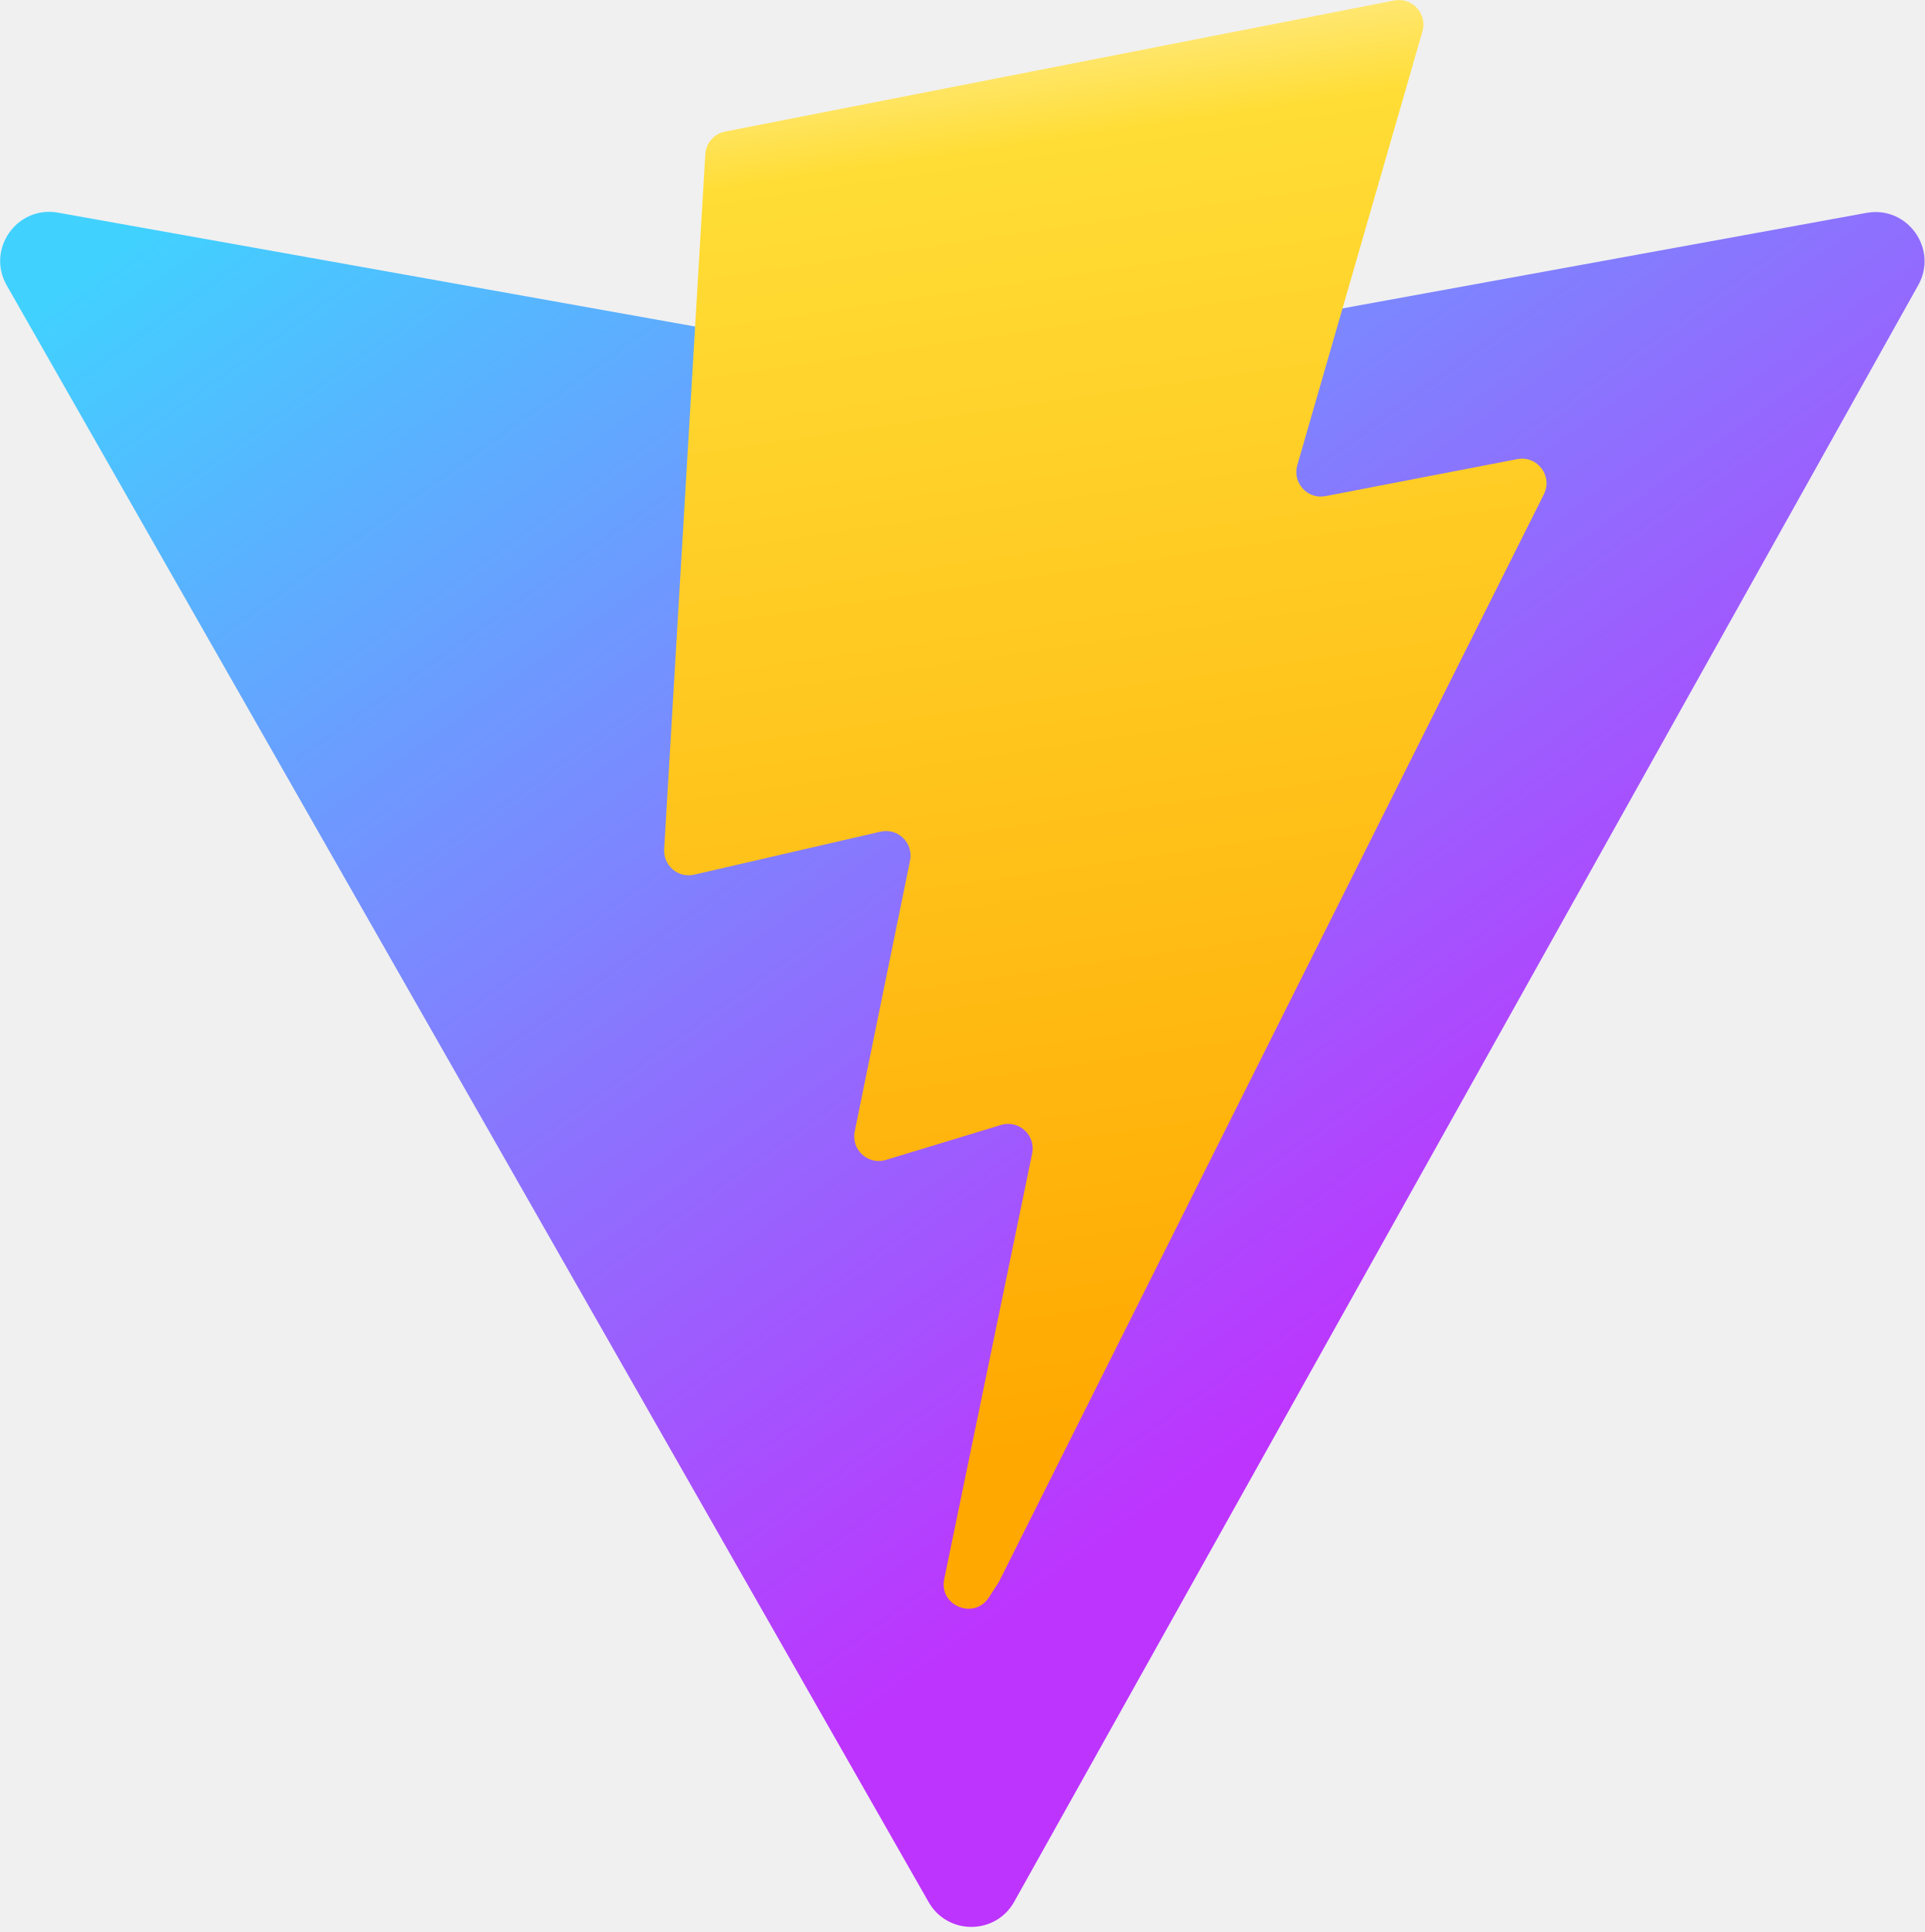
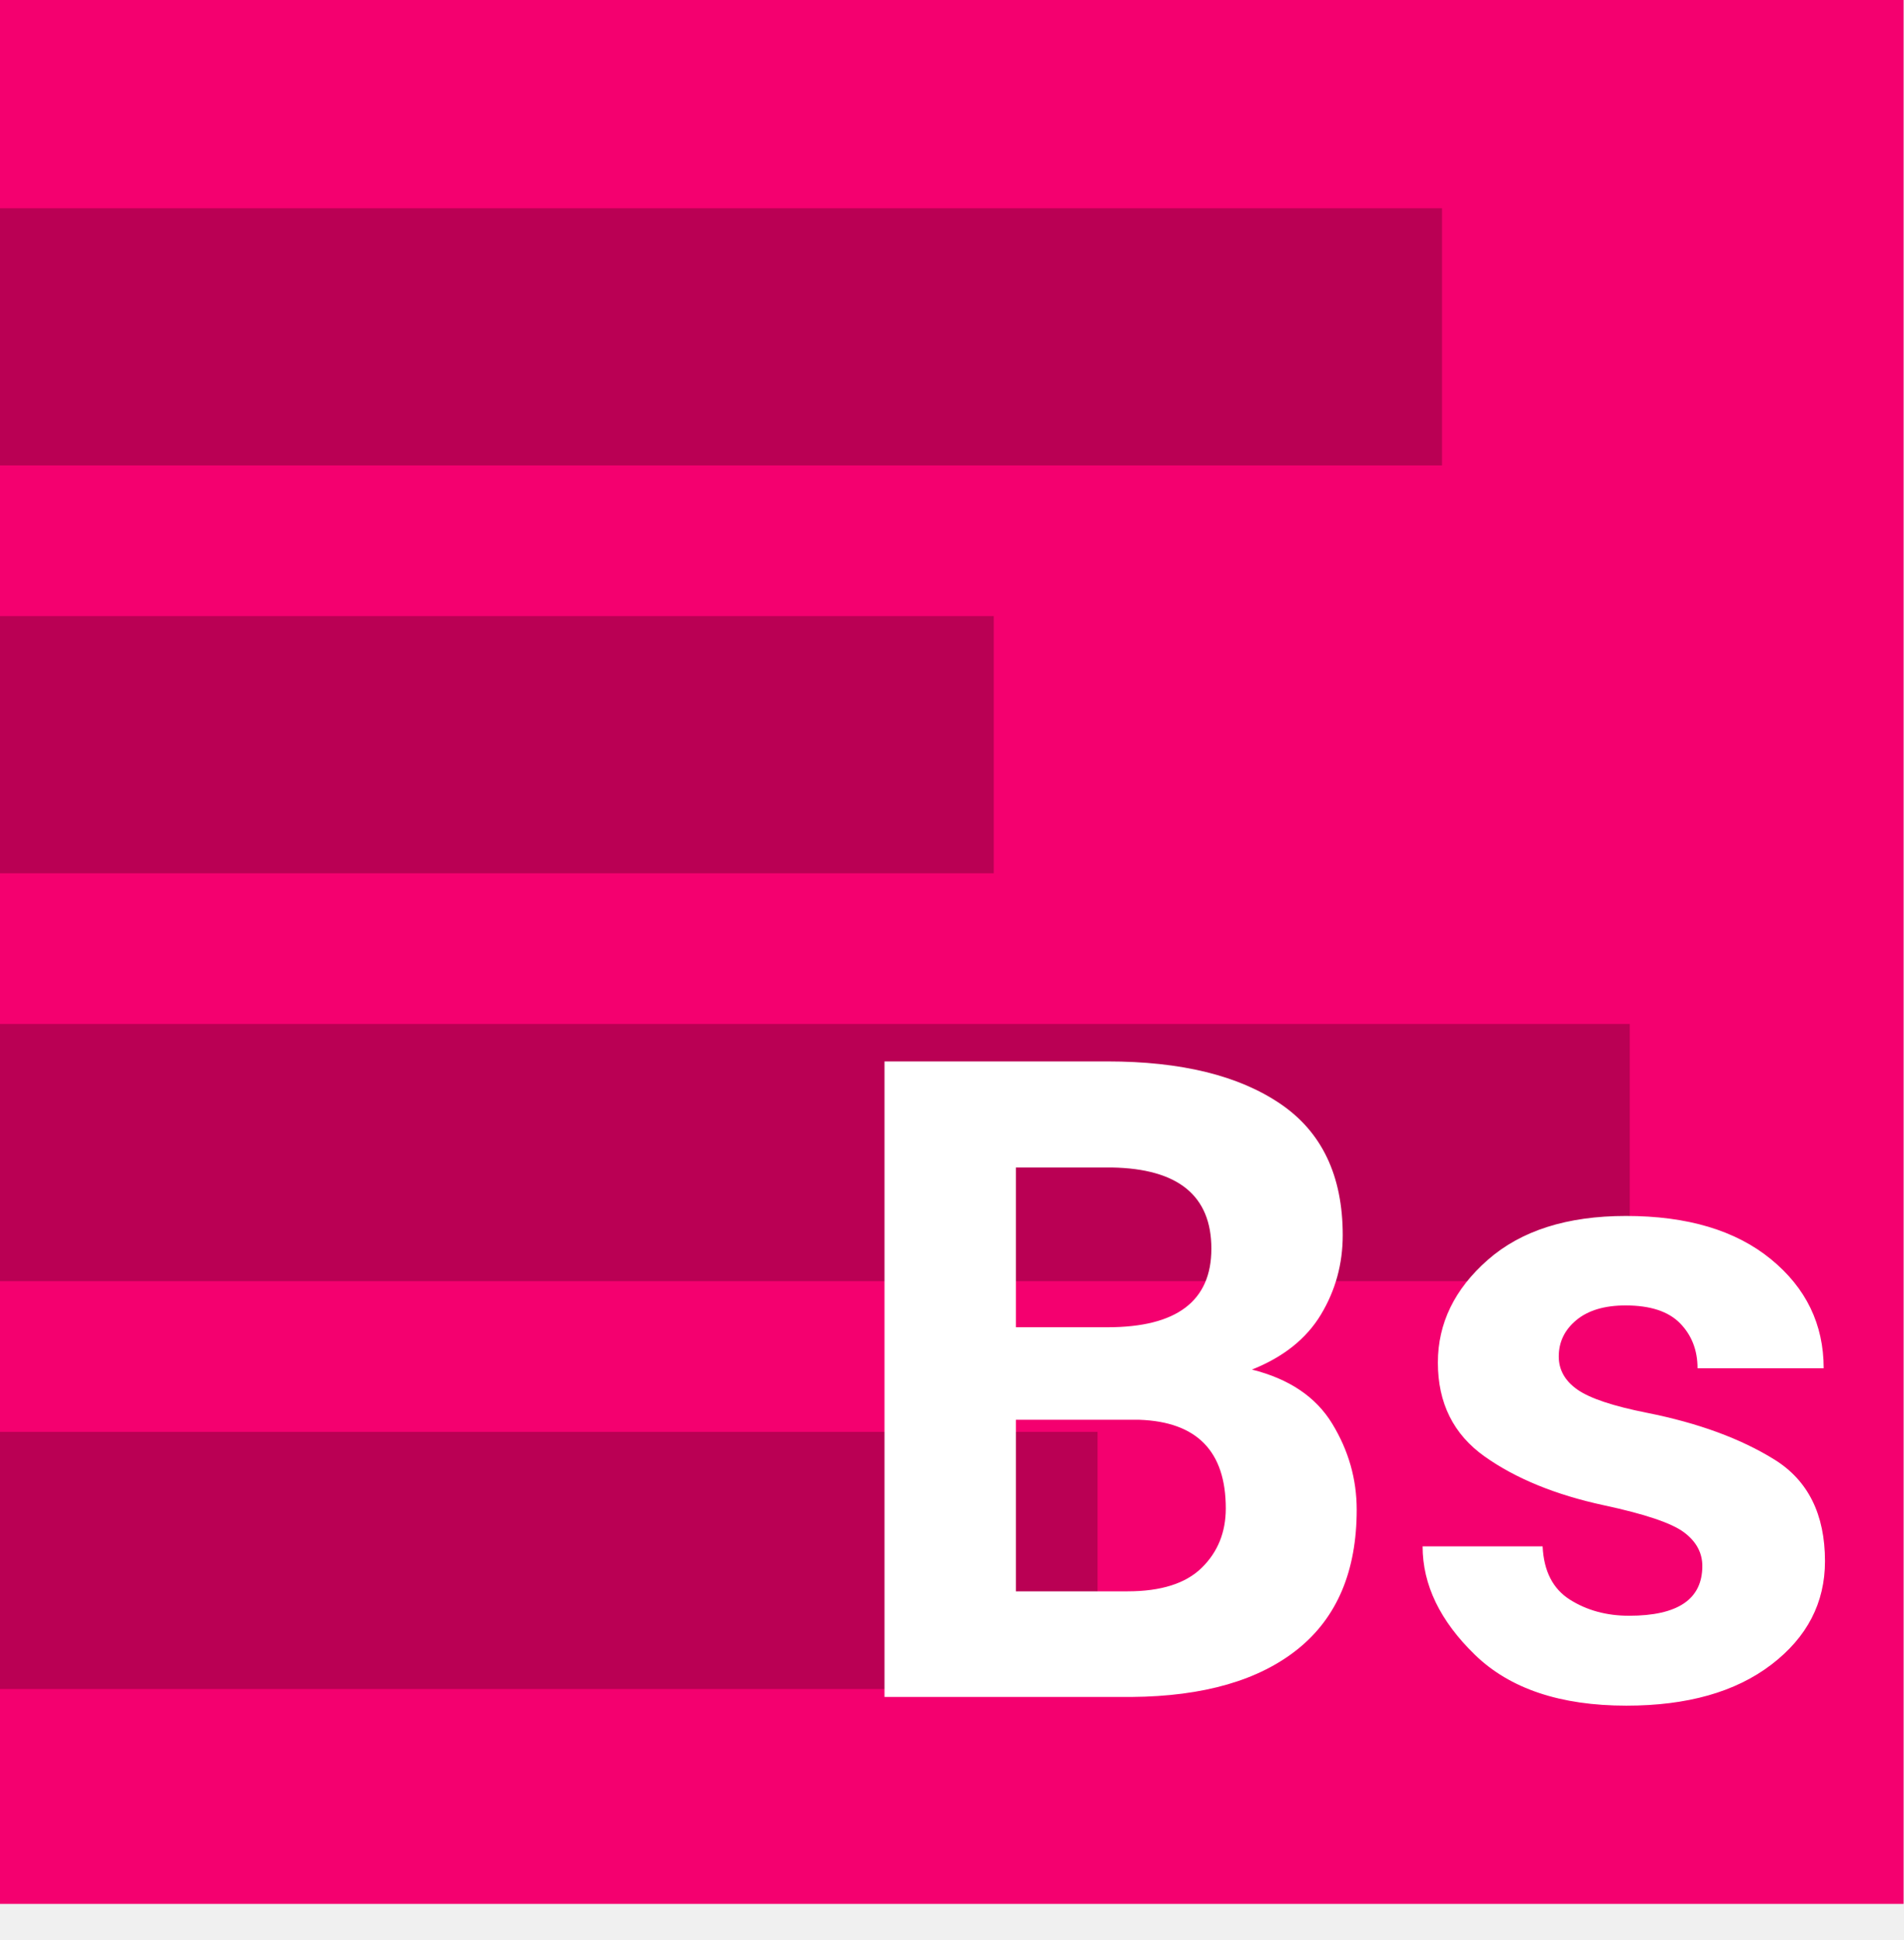
- <svg xmlns="http://www.w3.org/2000/svg" aria-hidden="true" role="img" class="iconify iconify--logos" width="31.88" height="32" preserveAspectRatio="xMidYMid meet" viewBox="0 0 256 257">
+ <svg xmlns="http://www.w3.org/2000/svg" id="Capa_2" data-name="Capa 2" viewBox="0 0 1024 1043">
  <defs>
-     <linearGradient id="IconifyId1813088fe1fbc01fb466" x1="-.828%" x2="57.636%" y1="7.652%" y2="78.411%">
-       <stop offset="0%" stop-color="#41D1FF" />
-       <stop offset="100%" stop-color="#BD34FE" />
-     </linearGradient>
-     <linearGradient id="IconifyId1813088fe1fbc01fb467" x1="43.376%" x2="50.316%" y1="2.242%" y2="89.03%">
-       <stop offset="0%" stop-color="#FFEA83" />
-       <stop offset="8.333%" stop-color="#FFDD35" />
-       <stop offset="100%" stop-color="#FFA800" />
-     </linearGradient>
+     <style>
+       .cls-1 {
+         fill: #fff;
+         font-family: Roboto-CondensedBold, Roboto;
+         font-size: 480.8px;
+         font-variation-settings: 'wght' 700, 'wdth' 75;
+         font-weight: 700;
+       }
+ 
+       .cls-2 {
+         fill: #f4006f;
+       }
+ 
+       .cls-2, .cls-3 {
+         stroke-width: 0px;
+       }
+ 
+       .cls-3 {
+         fill: #ba0054;
+       }
+     </style>
  </defs>
-   <path fill="url(#IconifyId1813088fe1fbc01fb466)" d="M255.153 37.938L134.897 252.976c-2.483 4.44-8.862 4.466-11.382.048L.875 37.958c-2.746-4.814 1.371-10.646 6.827-9.67l120.385 21.517a6.537 6.537 0 0 0 2.322-.004l117.867-21.483c5.438-.991 9.574 4.796 6.877 9.62Z" />
-   <path fill="url(#IconifyId1813088fe1fbc01fb467)" d="M185.432.063L96.44 17.501a3.268 3.268 0 0 0-2.634 3.014l-5.474 92.456a3.268 3.268 0 0 0 3.997 3.378l24.777-5.718c2.318-.535 4.413 1.507 3.936 3.838l-7.361 36.047c-.495 2.426 1.782 4.5 4.151 3.78l15.304-4.649c2.372-.72 4.652 1.36 4.15 3.788l-11.698 56.621c-.732 3.542 3.979 5.473 5.943 2.437l1.313-2.028l72.516-144.72c1.215-2.423-.88-5.186-3.54-4.672l-25.505 4.922c-2.396.462-4.435-1.77-3.759-4.114l16.646-57.705c.677-2.35-1.37-4.583-3.769-4.113Z" />
+   <g id="Capa_1-2" data-name="Capa 1">
+     <g>
+       <rect class="cls-2" width="1024" height="1024" />
+       <rect class="cls-3" x="0" y="112" width="775.72" height="138.31" />
+       <rect class="cls-3" x="0" y="331.37" width="534.57" height="138.31" />
+       <rect class="cls-3" x="0" y="550.75" width="876.7" height="138.31" />
+       <rect class="cls-3" x="0" y="770.12" width="590.41" height="138.31" />
+       <text class="cls-1" transform="translate(445.29 912.7)">
+         <tspan x="0" y="0">Bs</tspan>
+       </text>
+     </g>
+   </g>
</svg>
